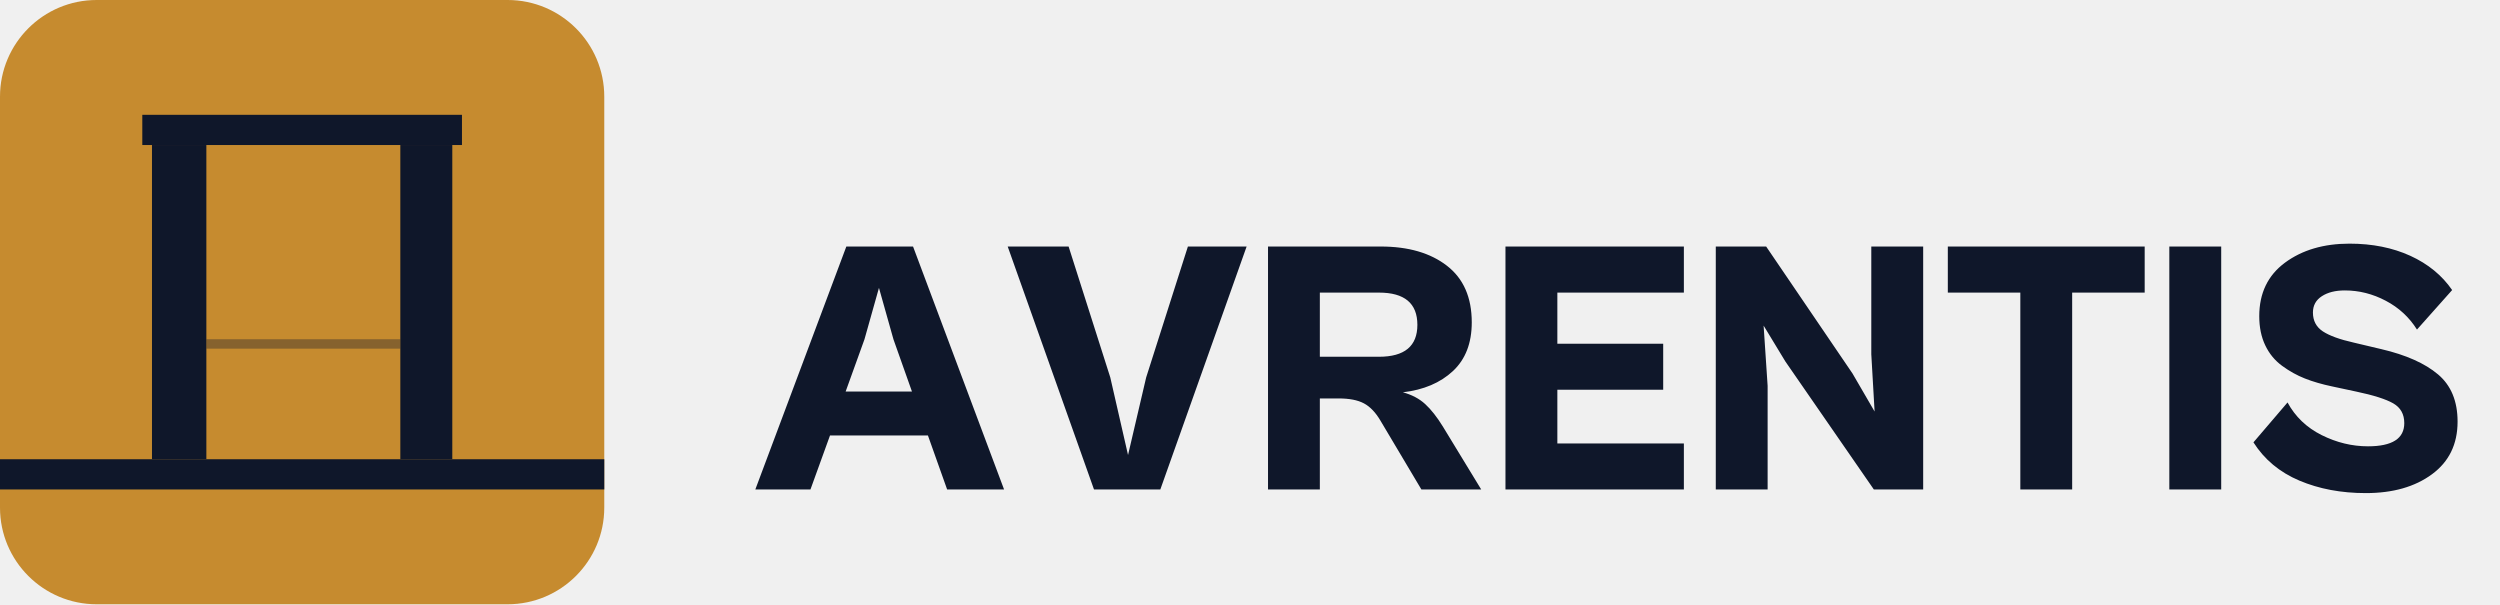
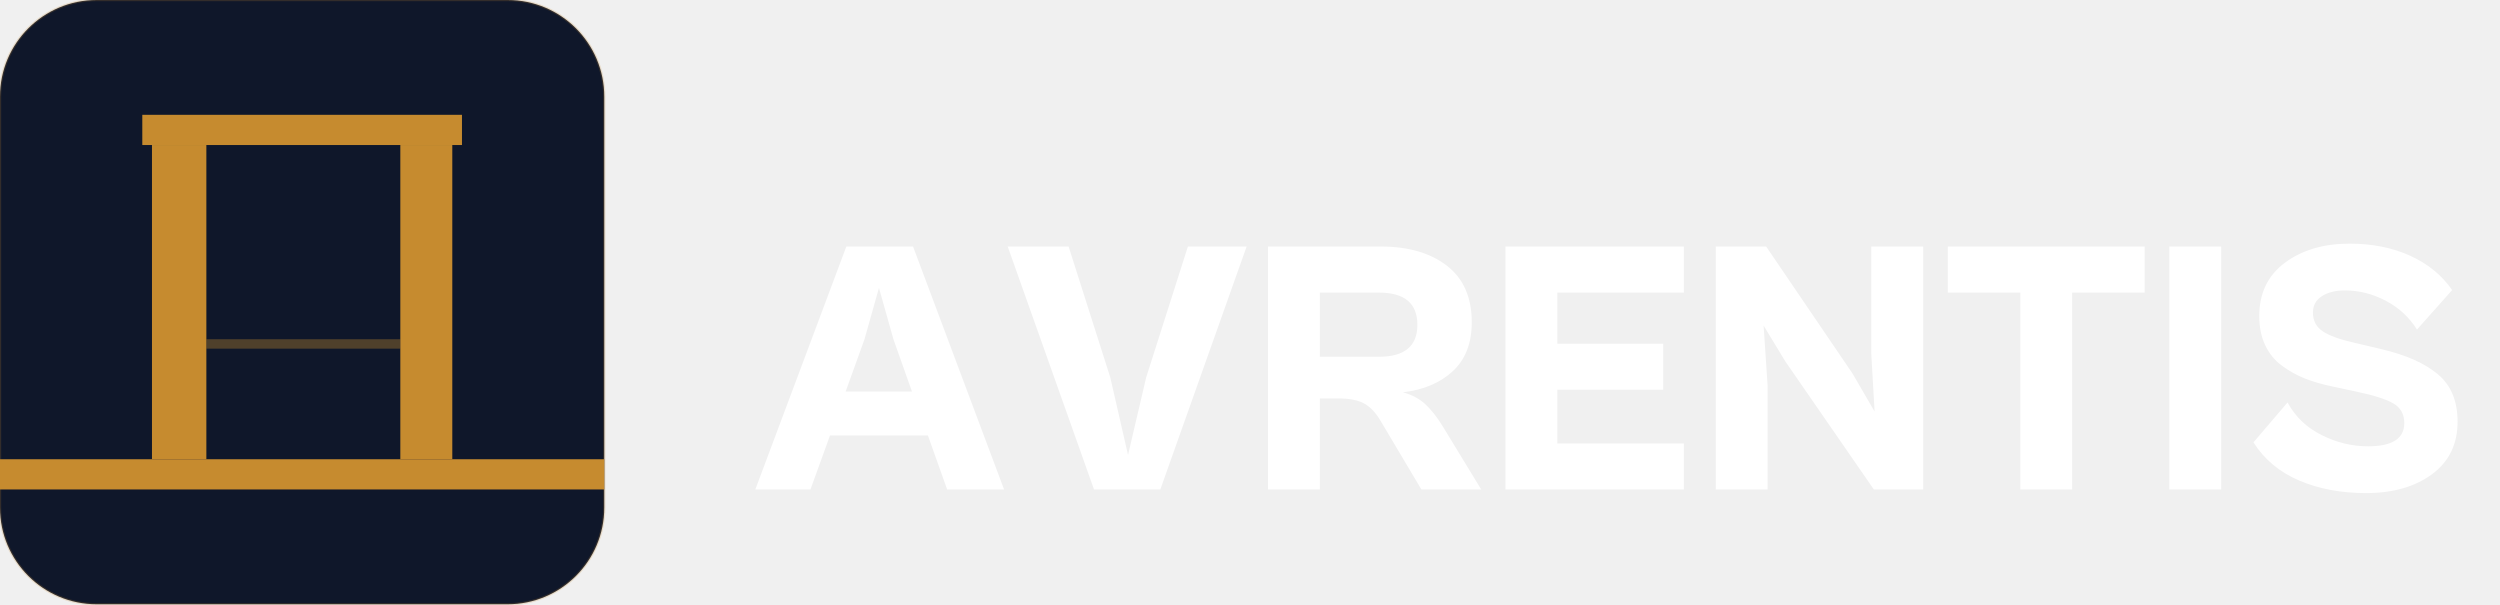
<svg xmlns="http://www.w3.org/2000/svg" width="529.562" height="128" viewBox="0 0 529.562 128">
  <g>
-     <rect width="128" height="128" rx="20.48" fill="#c68b2f" />
-     <rect x="30.144" y="24.32" width="67.712" height="6.4" fill="#0f172a" />
-     <rect x="32.192" y="30.72" width="11.52" height="66.56" fill="#0f172a" />
-     <rect x="84.8" y="30.72" width="11.008" height="66.56" fill="#0f172a" />
-     <rect x="43.712" y="71.854" width="41.088" height="2" fill="#0f172a" opacity="0.35" />
-     <rect x="0" y="97.28" width="128" height="6.4" fill="#0f172a" />
+     <rect width="128" height="128" rx="20.48" fill="#0f172a" stroke="rgba(198,139,47,0.2)" stroke-width="0.5" />
+     <rect x="30.144" y="24.32" width="67.712" height="6.4" fill="#c68b2f" />
+     <rect x="32.192" y="30.72" width="11.52" height="66.56" fill="#c68b2f" />
+     <rect x="84.8" y="30.72" width="11.008" height="66.56" fill="#c68b2f" />
+     <rect x="43.712" y="71.854" width="41.088" height="2" fill="#c68b2f" opacity="0.35" />
+     <rect x="0" y="97.28" width="128" height="6.4" fill="#c68b2f" />
  </g>
-   <path transform="translate(159.616 0)" d="M16.20 92.24L12.06 103.68L0.38 103.68L19.66 52.22L33.79 52.22L53.07 103.68L41.01 103.68L36.94 92.24L16.20 92.24M26.57 60.98L23.50 71.88L19.51 82.94L33.56 82.94L29.64 71.88L26.57 60.98M104.45 52.22L86.17 103.68L72.12 103.68L53.84 52.22L66.74 52.22L75.57 79.95L79.33 96.38L83.17 79.95L92.01 52.22L104.45 52.22M119.96 84.40L119.96 103.68L108.98 103.68L108.98 52.22L132.86 52.22Q141.62 52.22 146.88 56.29Q152.14 60.36 152.14 68.28Q152.14 74.88 148.15 78.60Q144.15 82.33 137.55 83.10Q140.39 83.87 142.27 85.59Q144.15 87.32 146 90.32L154.14 103.68L141.47 103.68L132.79 89.09Q131.25 86.48 129.29 85.44Q127.33 84.40 123.96 84.40L119.96 84.40M132.48 61.98L119.96 61.98L119.96 75.57L132.48 75.57Q140.62 75.57 140.62 68.81Q140.62 61.98 132.48 61.98M197.07 93.93L197.07 103.68L159.28 103.68L159.28 52.22L197.07 52.22L197.07 61.98L170.27 61.98L170.27 72.81L192.69 72.81L192.69 82.56L170.27 82.56L170.27 93.93L197.07 93.93M214.81 81.72L214.81 103.68L203.83 103.68L203.83 52.22L214.50 52.22L232.78 79.10L237.47 87.17L236.77 75.03L236.77 52.22L247.76 52.22L247.76 103.68L237.31 103.68L218.57 76.57L213.96 68.97L214.81 81.72M279.32 61.98L279.32 103.68L268.34 103.68L268.34 61.98L252.98 61.98L252.98 52.22L294.68 52.22L294.68 61.98L279.32 61.98M310.89 52.22L310.89 103.68L299.90 103.68L299.90 52.22L310.89 52.22M341.53 104.45Q333.70 104.45 327.44 101.80Q321.18 99.15 317.72 93.70L324.94 85.25Q327.40 89.78 332.16 92.16Q336.92 94.54 341.99 94.54Q349.67 94.54 349.67 89.63Q349.67 86.78 347.33 85.44Q344.99 84.10 339.46 82.94L334.46 81.87Q331.16 81.18 328.63 80.18Q326.09 79.18 323.79 77.49Q321.48 75.80 320.22 73.15Q318.95 70.50 318.95 66.97Q318.95 59.67 324.40 55.64Q329.86 51.61 338.07 51.61Q345.29 51.61 350.94 54.18Q356.58 56.76 359.81 61.44L352.36 69.81Q349.90 65.89 345.75 63.71Q341.61 61.52 337.08 61.52Q334.08 61.52 332.20 62.75Q330.32 63.97 330.32 66.20Q330.32 68.81 332.43 70.20Q334.54 71.58 339 72.58L344.83 73.96Q352.67 75.80 356.81 79.30Q360.96 82.79 360.96 89.32Q360.96 96.46 355.55 100.45Q350.13 104.45 341.53 104.45" fill="#0f172a" />
+   <path transform="translate(159.616 0)" d="M16.20 92.24L12.06 103.68L0.38 103.68L19.66 52.22L33.79 52.22L53.07 103.68L41.01 103.68L36.94 92.24L16.20 92.24M26.57 60.98L23.50 71.88L19.51 82.94L33.56 82.94L29.64 71.88L26.57 60.98M104.45 52.22L86.17 103.68L72.12 103.68L53.84 52.22L66.74 52.22L75.57 79.95L79.33 96.38L83.17 79.95L92.01 52.22L104.45 52.22M119.96 84.40L119.96 103.68L108.98 103.68L108.98 52.22L132.86 52.22Q141.62 52.22 146.88 56.29Q152.14 60.36 152.14 68.28Q152.14 74.88 148.15 78.60Q144.15 82.33 137.55 83.10Q140.39 83.87 142.27 85.59Q144.15 87.32 146 90.32L154.14 103.68L141.47 103.68L132.79 89.09Q131.25 86.48 129.29 85.44Q127.33 84.40 123.96 84.40L119.96 84.40M132.48 61.98L119.96 61.98L119.96 75.57L132.48 75.57Q140.62 75.57 140.62 68.81Q140.62 61.98 132.48 61.98M197.07 93.93L197.07 103.68L159.28 103.68L159.28 52.22L197.07 52.22L197.07 61.98L170.27 61.98L170.27 72.81L192.69 72.81L192.69 82.56L170.27 82.56L170.27 93.93L197.07 93.93M214.81 81.72L214.81 103.68L203.83 103.68L203.83 52.22L214.50 52.22L232.78 79.10L237.47 87.17L236.77 75.03L236.77 52.22L247.76 52.22L247.76 103.68L237.31 103.68L218.57 76.57L213.96 68.97L214.81 81.72M279.32 61.98L279.32 103.68L268.34 103.68L268.34 61.98L252.98 61.98L252.98 52.22L294.68 52.22L294.68 61.98L279.32 61.98M310.89 52.22L310.89 103.68L299.90 103.68L299.90 52.22L310.89 52.22M341.53 104.45Q333.70 104.45 327.44 101.80Q321.18 99.15 317.72 93.70L324.94 85.25Q327.40 89.78 332.16 92.16Q336.92 94.54 341.99 94.54Q349.67 94.54 349.67 89.63Q349.67 86.78 347.33 85.44Q344.99 84.10 339.46 82.94L334.46 81.87Q331.16 81.18 328.63 80.18Q326.09 79.18 323.79 77.49Q321.48 75.80 320.22 73.15Q318.95 70.50 318.95 66.97Q318.95 59.67 324.40 55.64Q329.86 51.61 338.07 51.61Q345.29 51.61 350.94 54.18Q356.58 56.76 359.81 61.44L352.36 69.81Q349.90 65.89 345.75 63.71Q341.61 61.52 337.08 61.52Q334.08 61.52 332.20 62.75Q330.32 63.97 330.32 66.20Q330.32 68.81 332.43 70.20Q334.54 71.58 339 72.58L344.83 73.96Q352.67 75.80 356.81 79.30Q360.96 82.79 360.96 89.32Q360.96 96.46 355.55 100.45Q350.13 104.45 341.53 104.45" fill="#ffffff" />
</svg>
